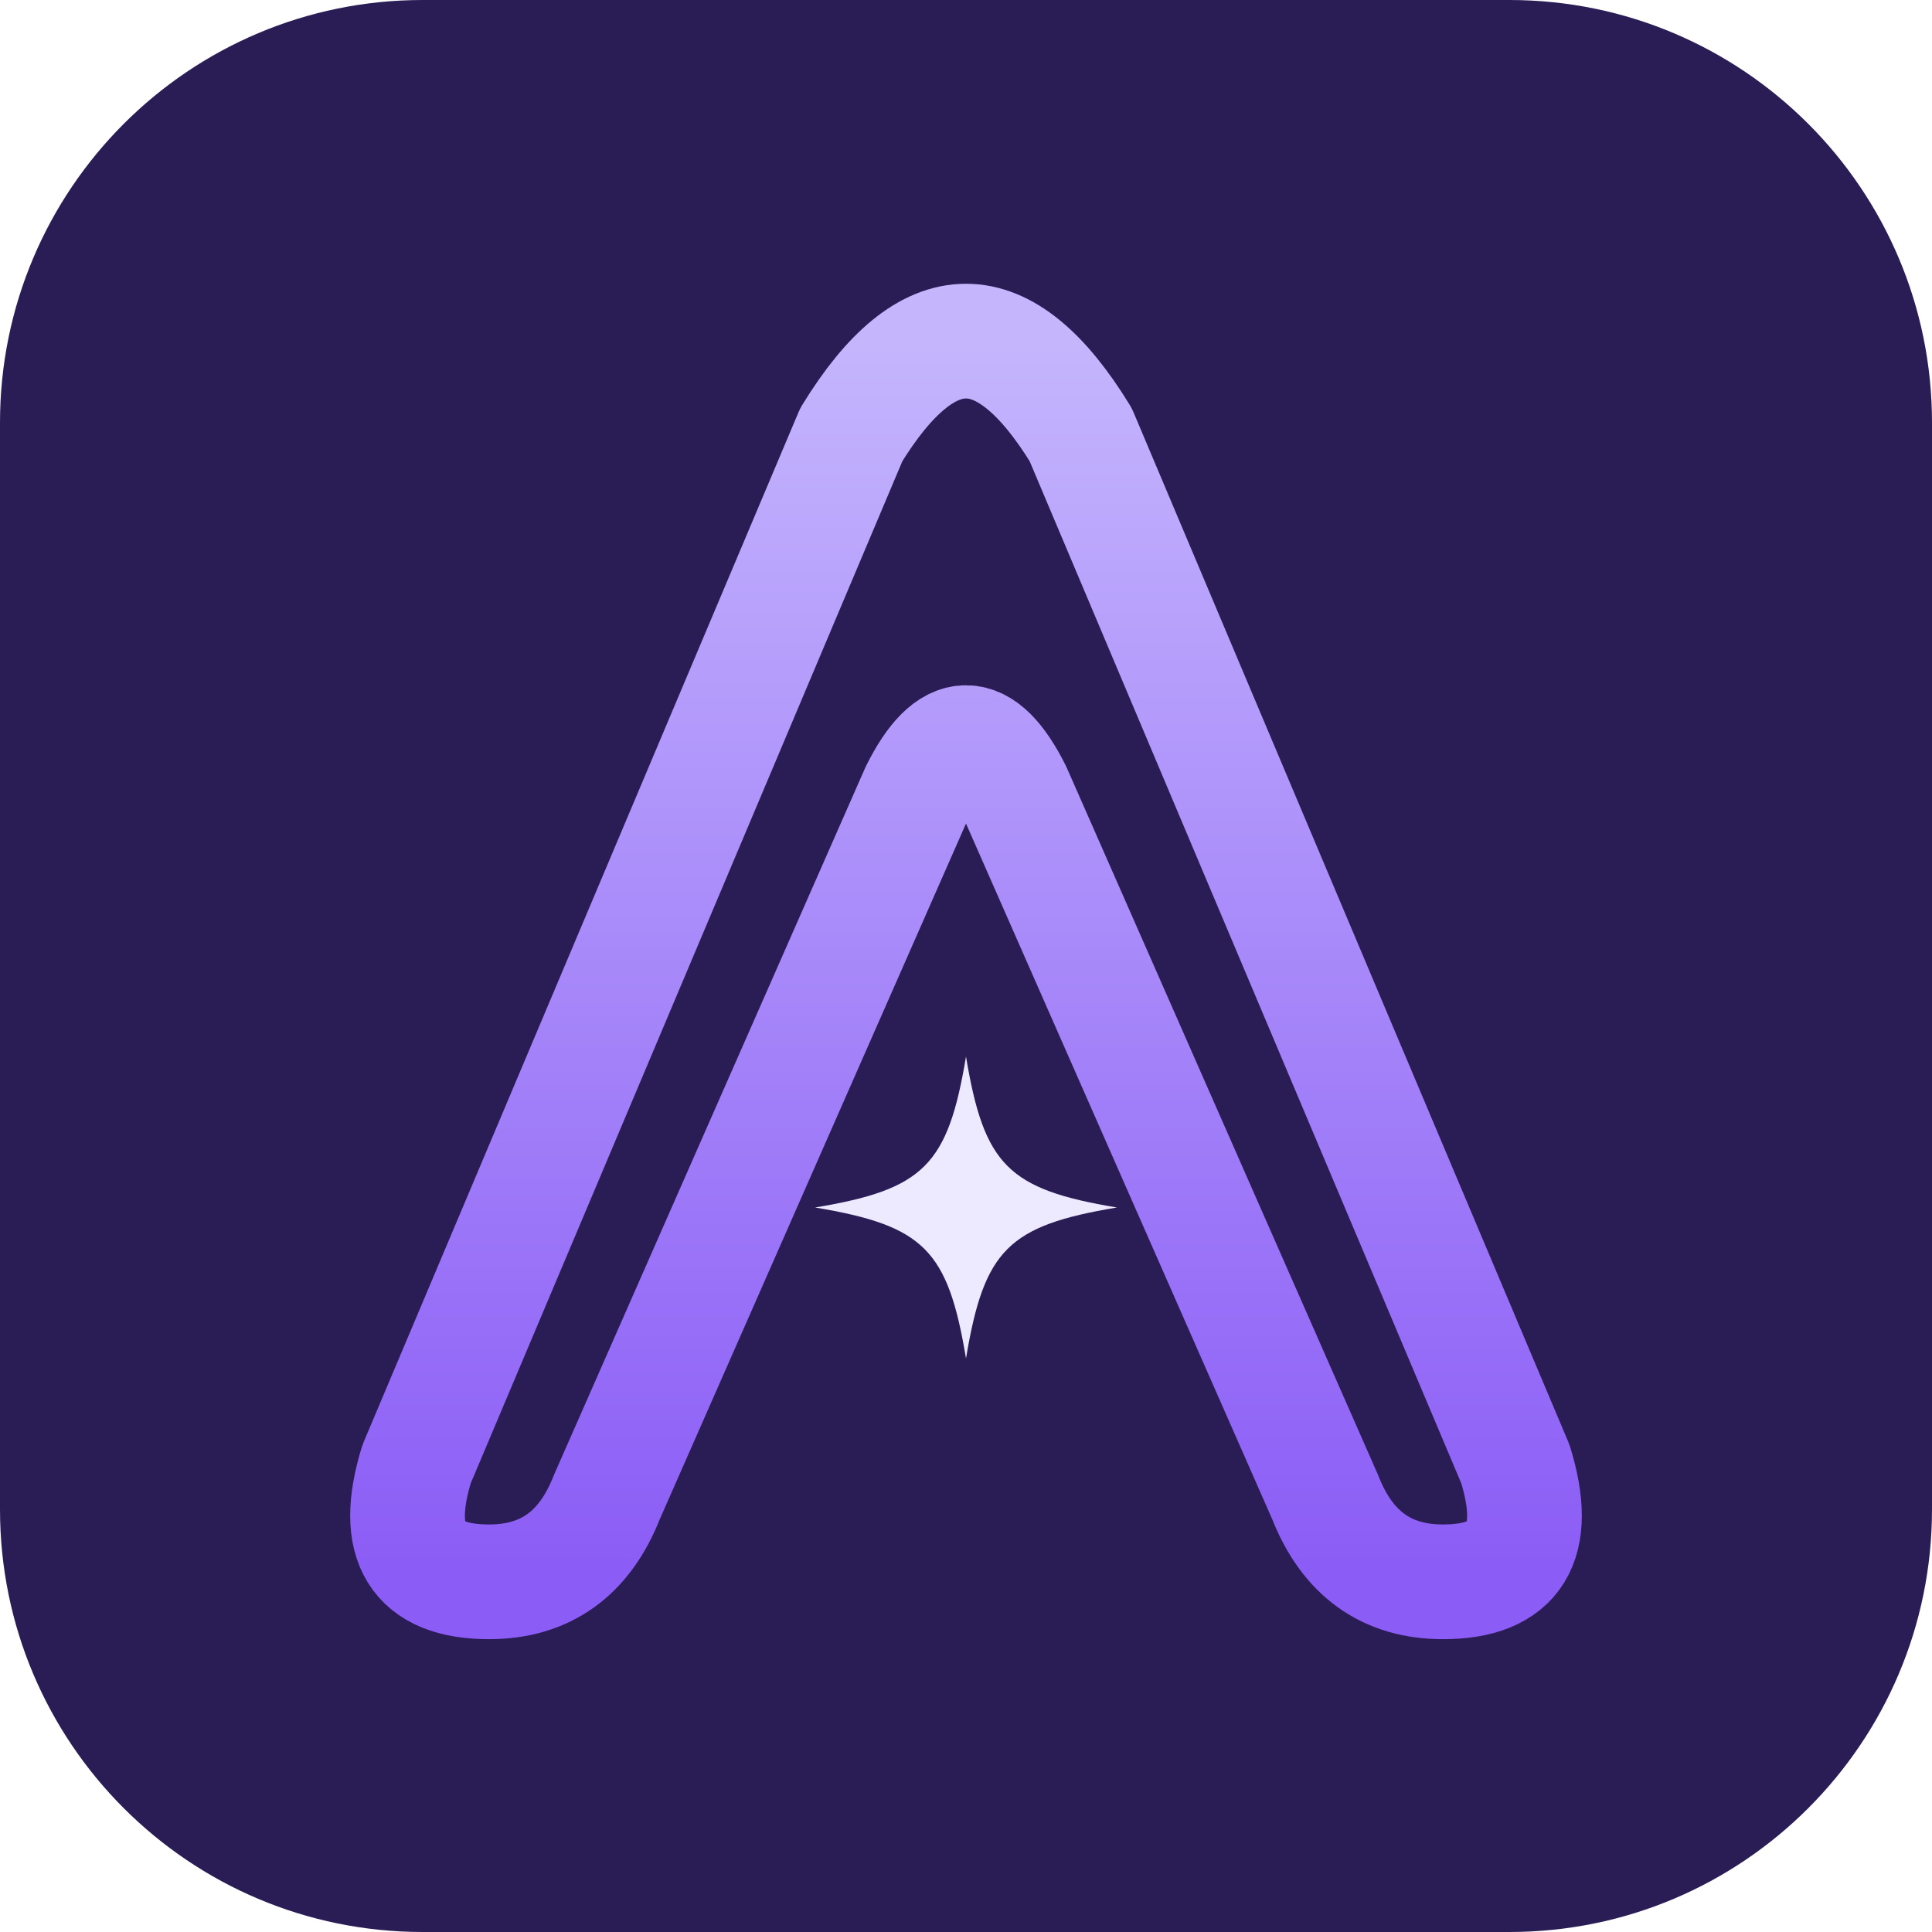
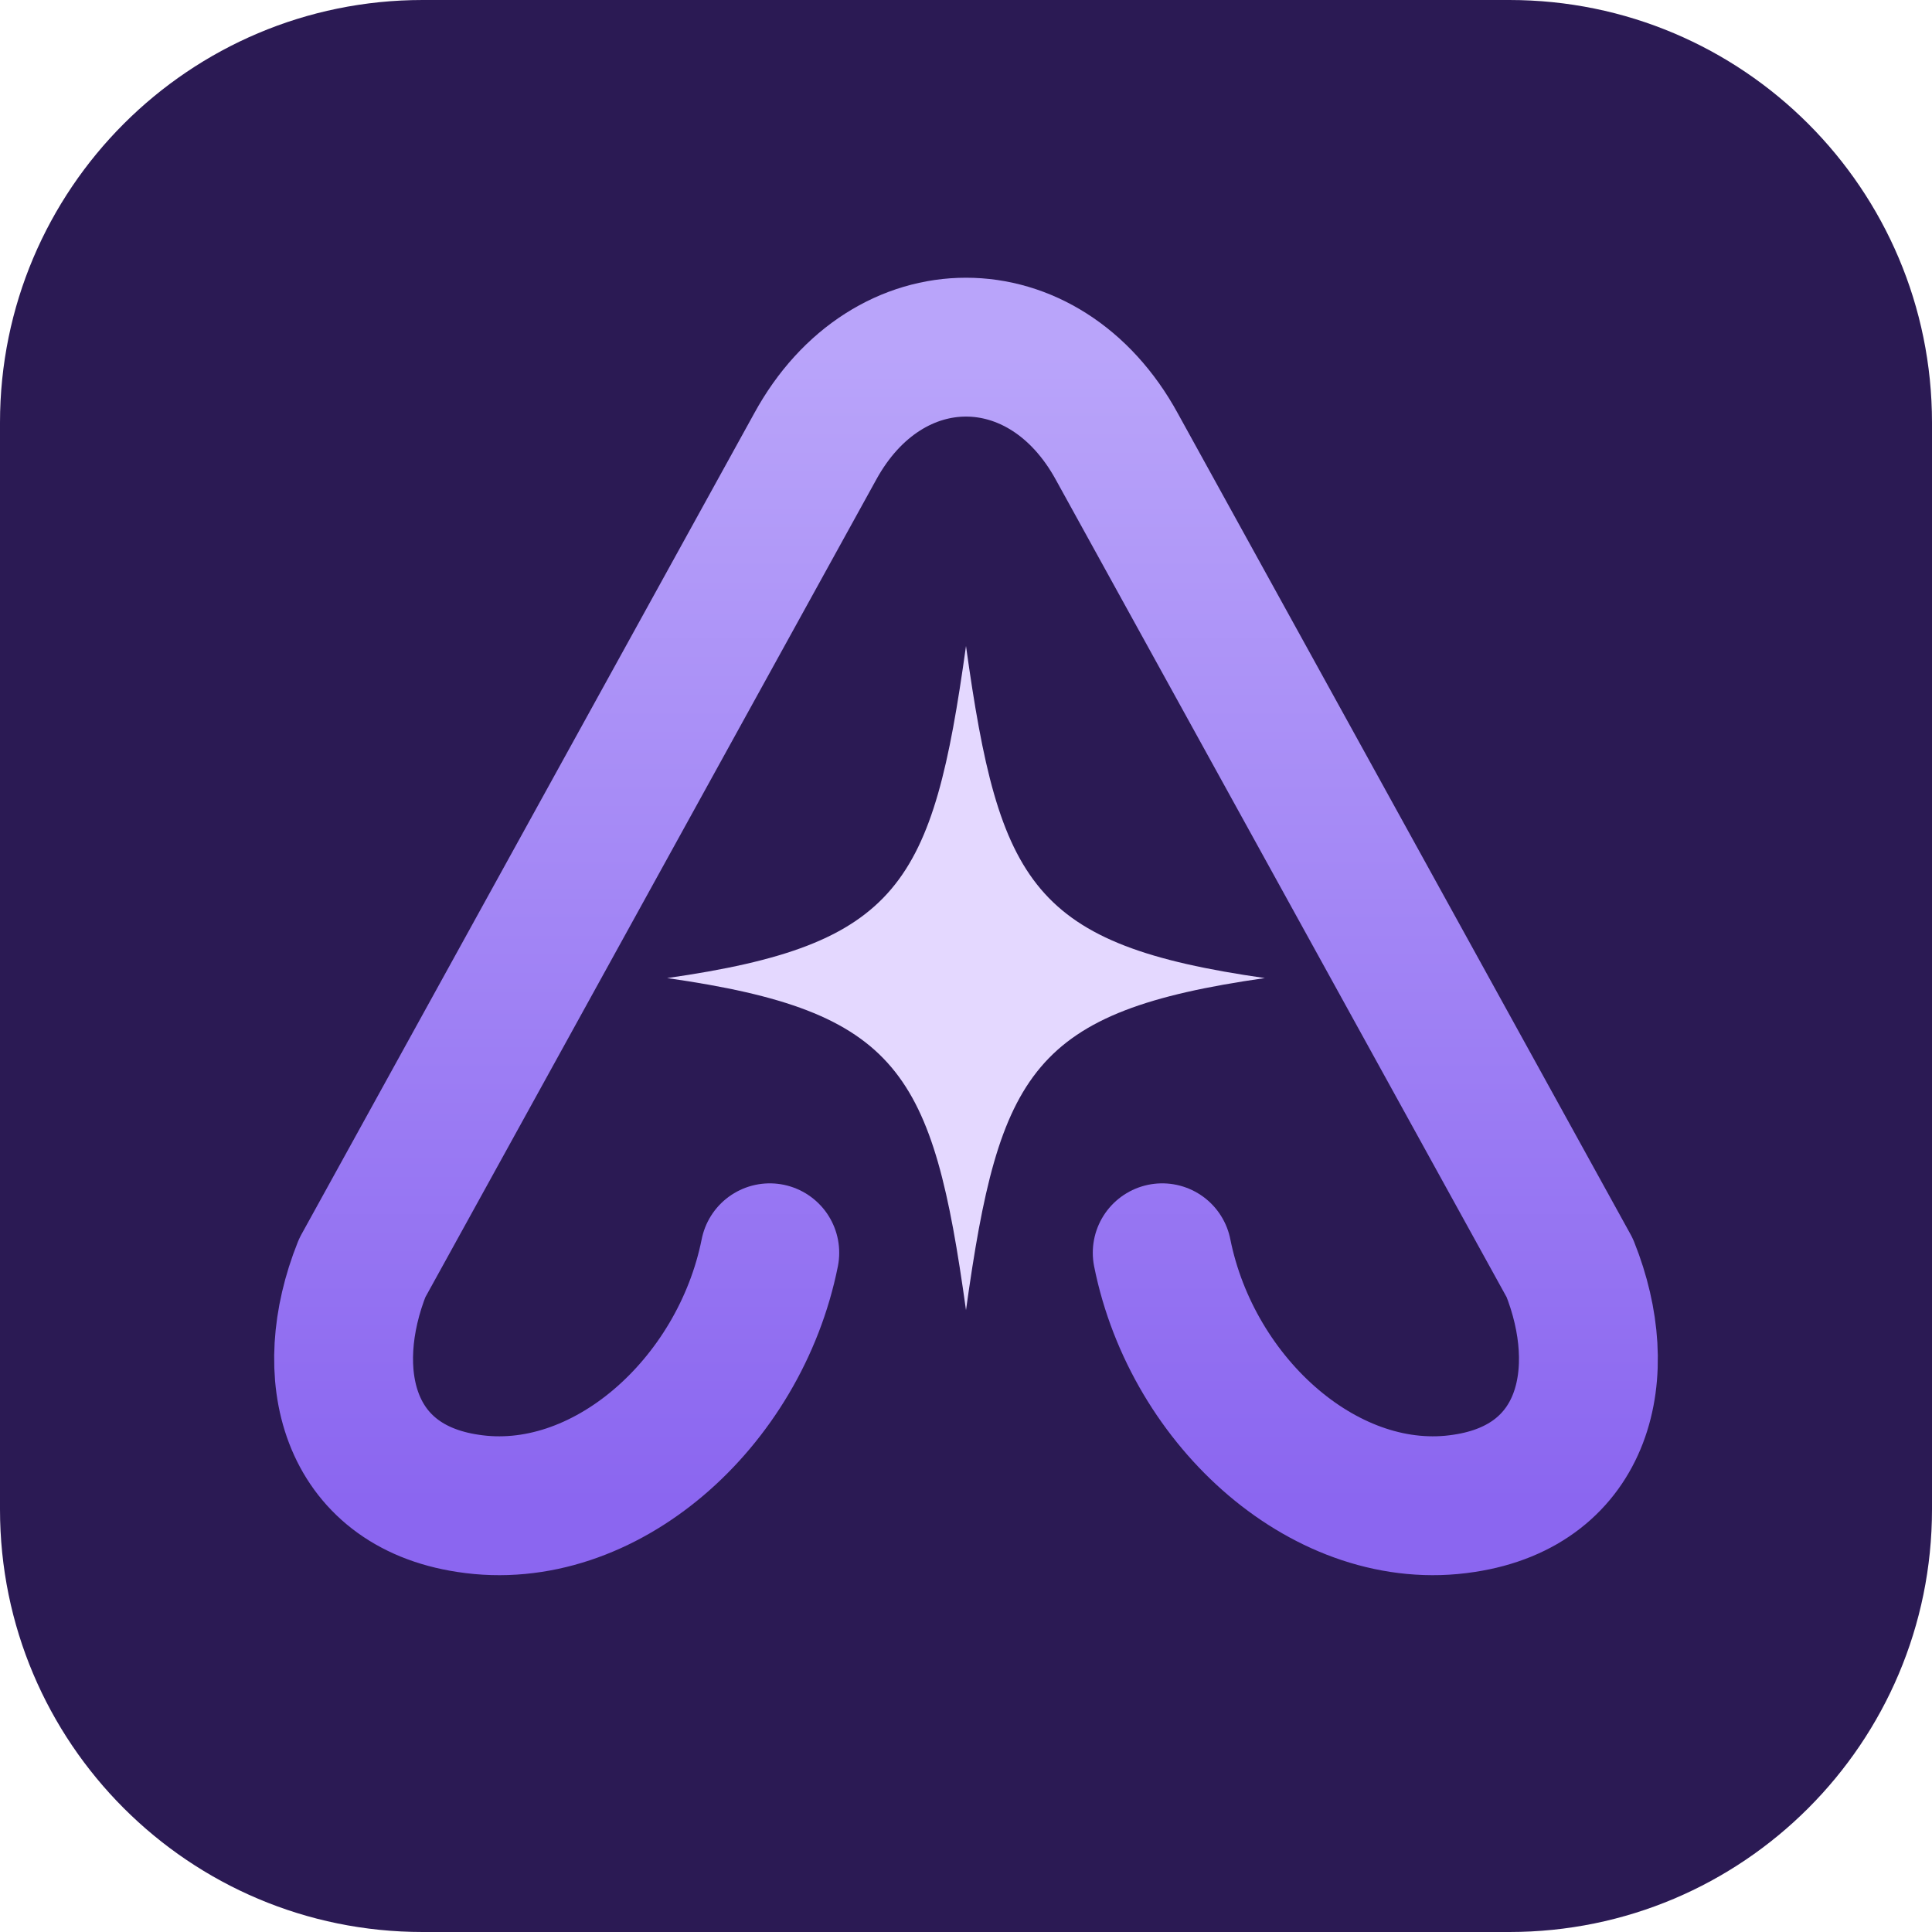
<svg xmlns="http://www.w3.org/2000/svg" viewBox="0 0 64 64">
  <defs>
    <linearGradient id="g" x1="0" y1="0" x2="0" y2="1">
-       <stop offset="0" stop-color="#C4B5FD" />
-       <stop offset="1" stop-color="#8B5CF6" />
+       <stop offset="0" stop-color="#B9A4FA" />
+       <stop offset="1" stop-color="#8B66F0" />
    </linearGradient>
  </defs>
-   <rect width="64" height="64" rx="14" fill="#2A1C55" />
-   <path fill="none" stroke="url(#g)" stroke-width="3.8" stroke-linejoin="round" stroke-linecap="round" d="M13.8 48.5L28.2 14.4Q32 8.2 35.8 14.4L50.2 48.5Q51.4 52.4 47.8 52.4Q45 52.4 43.9 49.6L33.6 26.2Q32 23 30.4 26.2L20.1 49.6Q19 52.4 16.2 52.4Q12.6 52.4 13.8 48.5Z" />
-   <path fill="#EDE9FE" d="M32 35c.6 3.6 1.4 4.4 5 5-3.6.6-4.4 1.4-5 5-.6-3.6-1.4-4.4-5-5 3.6-.6 4.4-1.4 5-5z" />
+   <rect width="64" height="64" rx="14" fill="#2B1A54" />
+   <path fill="none" stroke="url(#g)" stroke-width="4.6" stroke-linecap="round" stroke-linejoin="round" d="M25.5 41.5C24.5 46.5 20 50.5 15.5 49.8 11.5 49.2 10.6 45.5 12 42L27 14.8C29.4 10.4 34.6 10.4 37 14.8L52 42C53.4 45.5 52.5 49.2 48.5 49.8 44 50.5 39.5 46.5 38.5 41.5" />
+   <path fill="#E4D8FF" d="M32 21.4C33.1 29.3 34.2 31.3 41.9 32.4 34.2 33.5 33.1 35.5 32 43.4 30.9 35.5 29.8 33.5 22.1 32.4 29.8 31.3 30.9 29.3 32 21.4Z" />
</svg>
